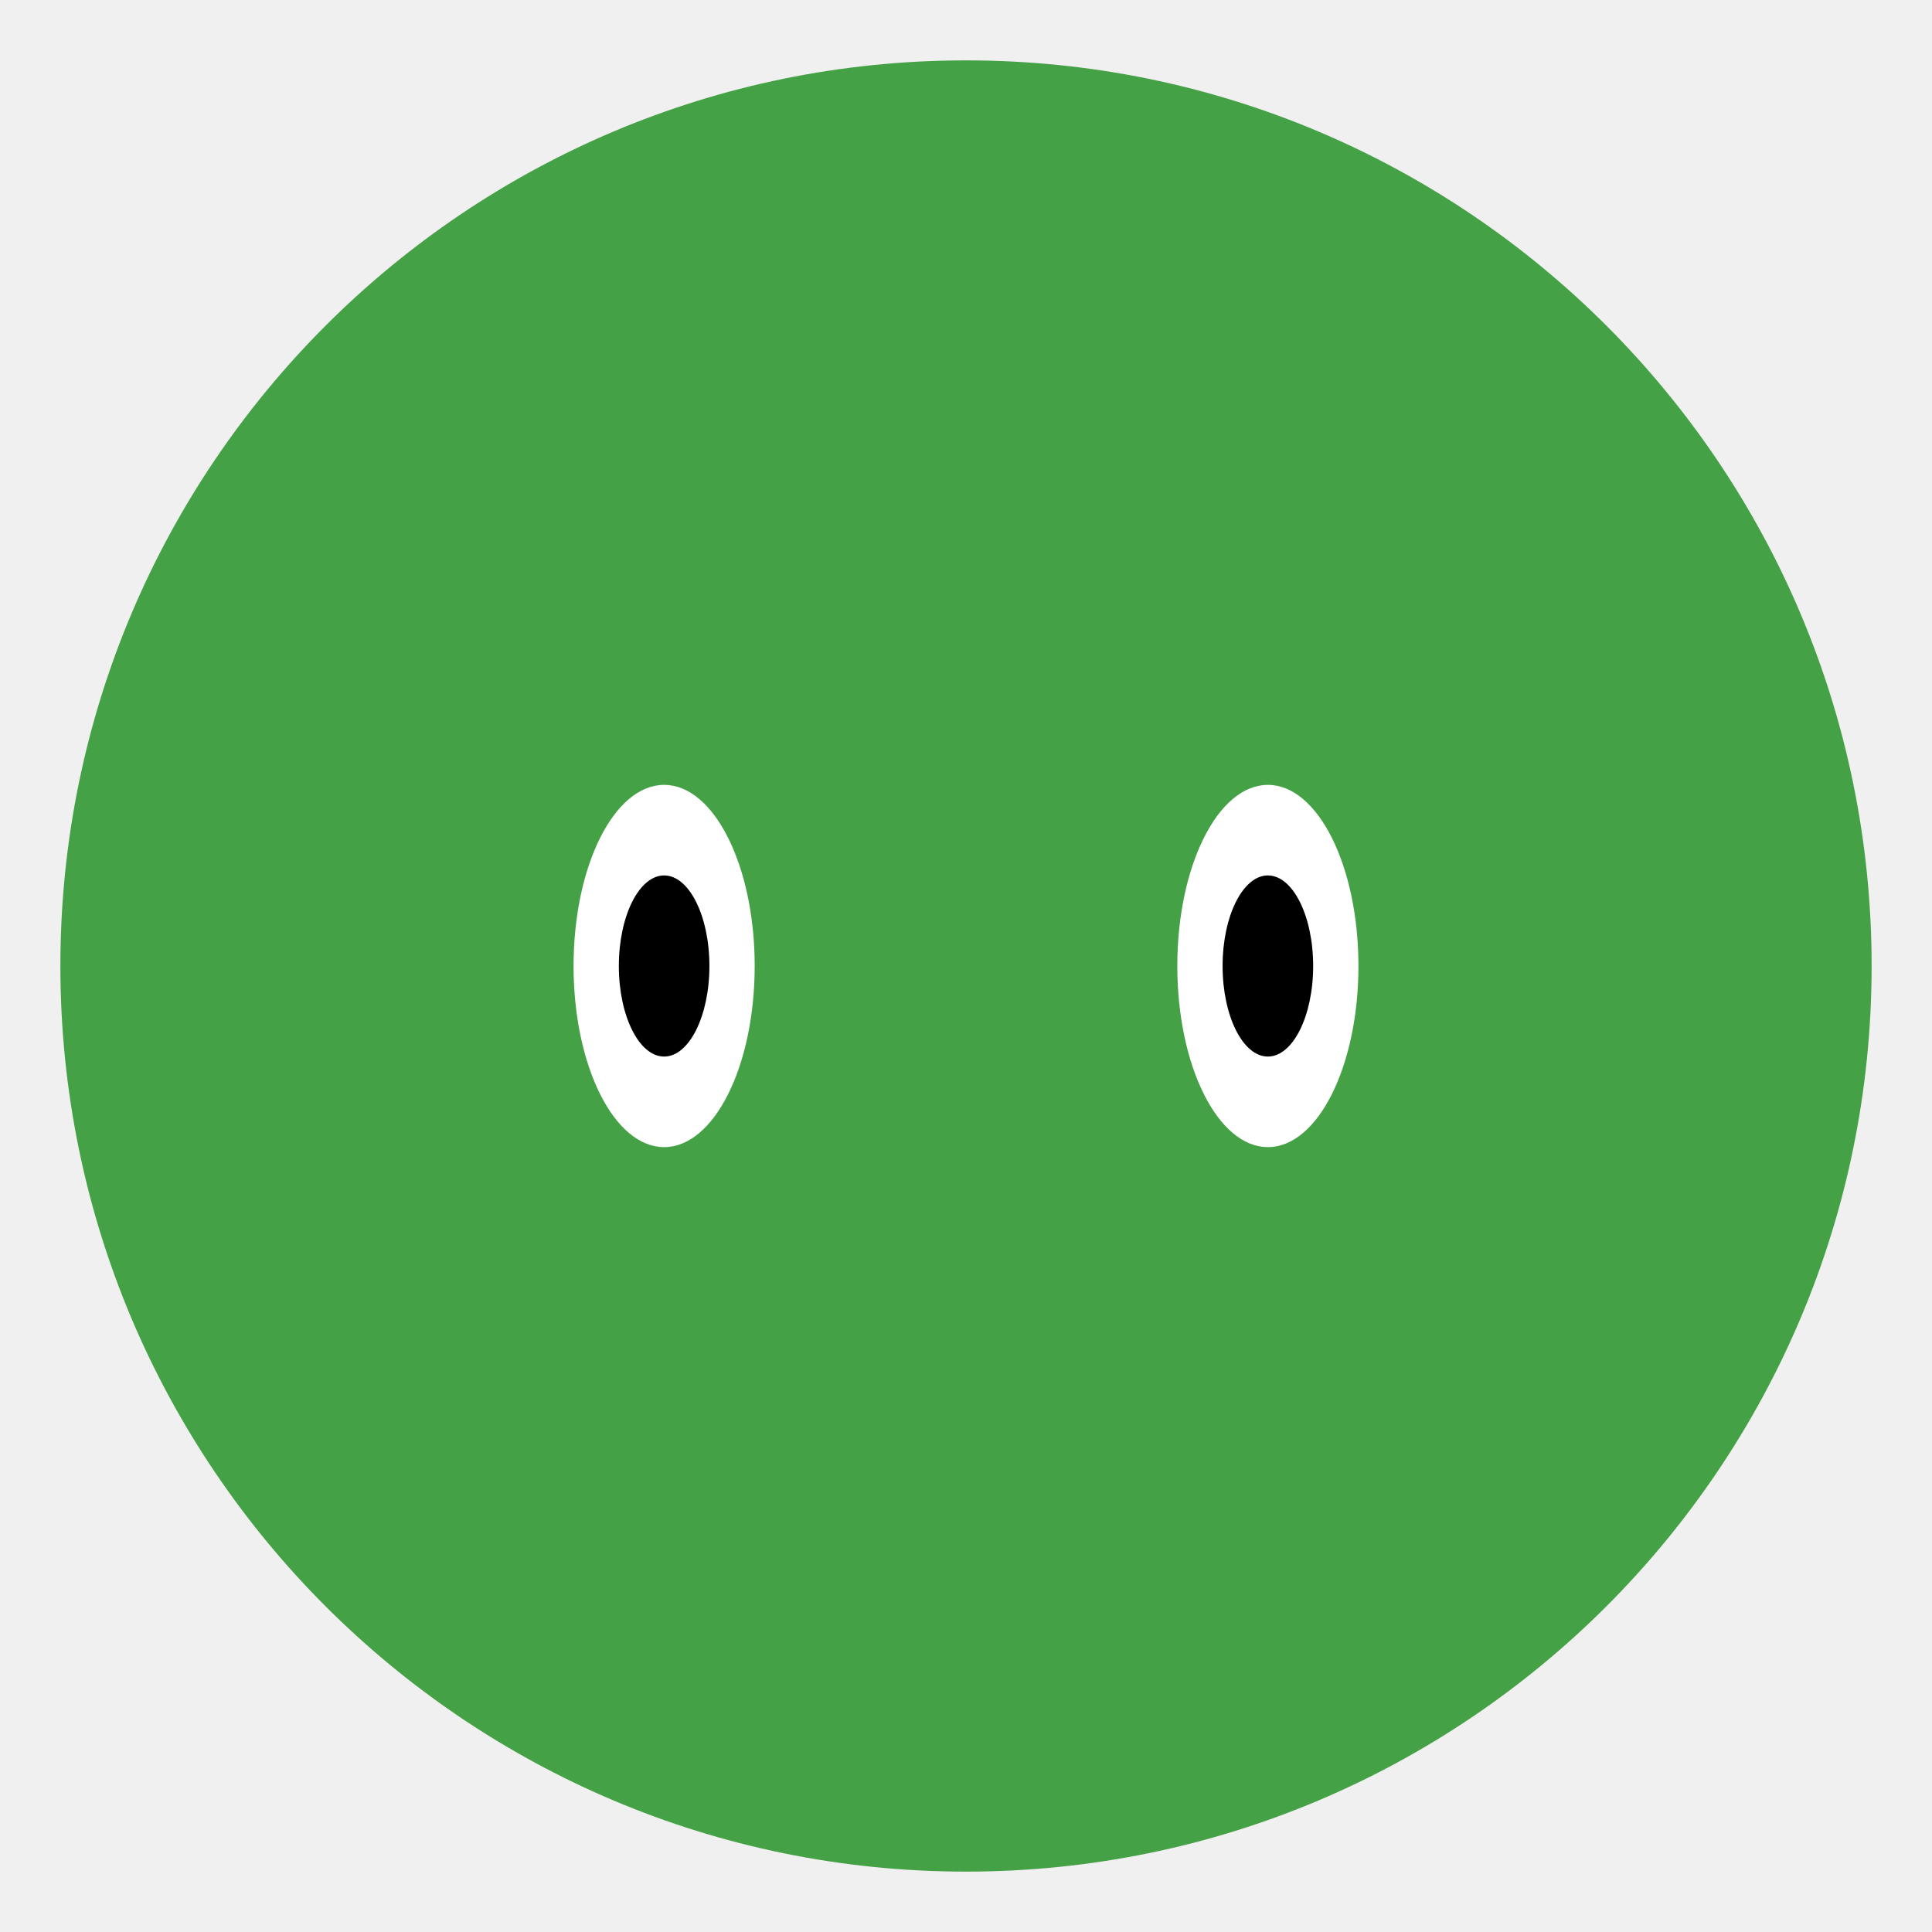
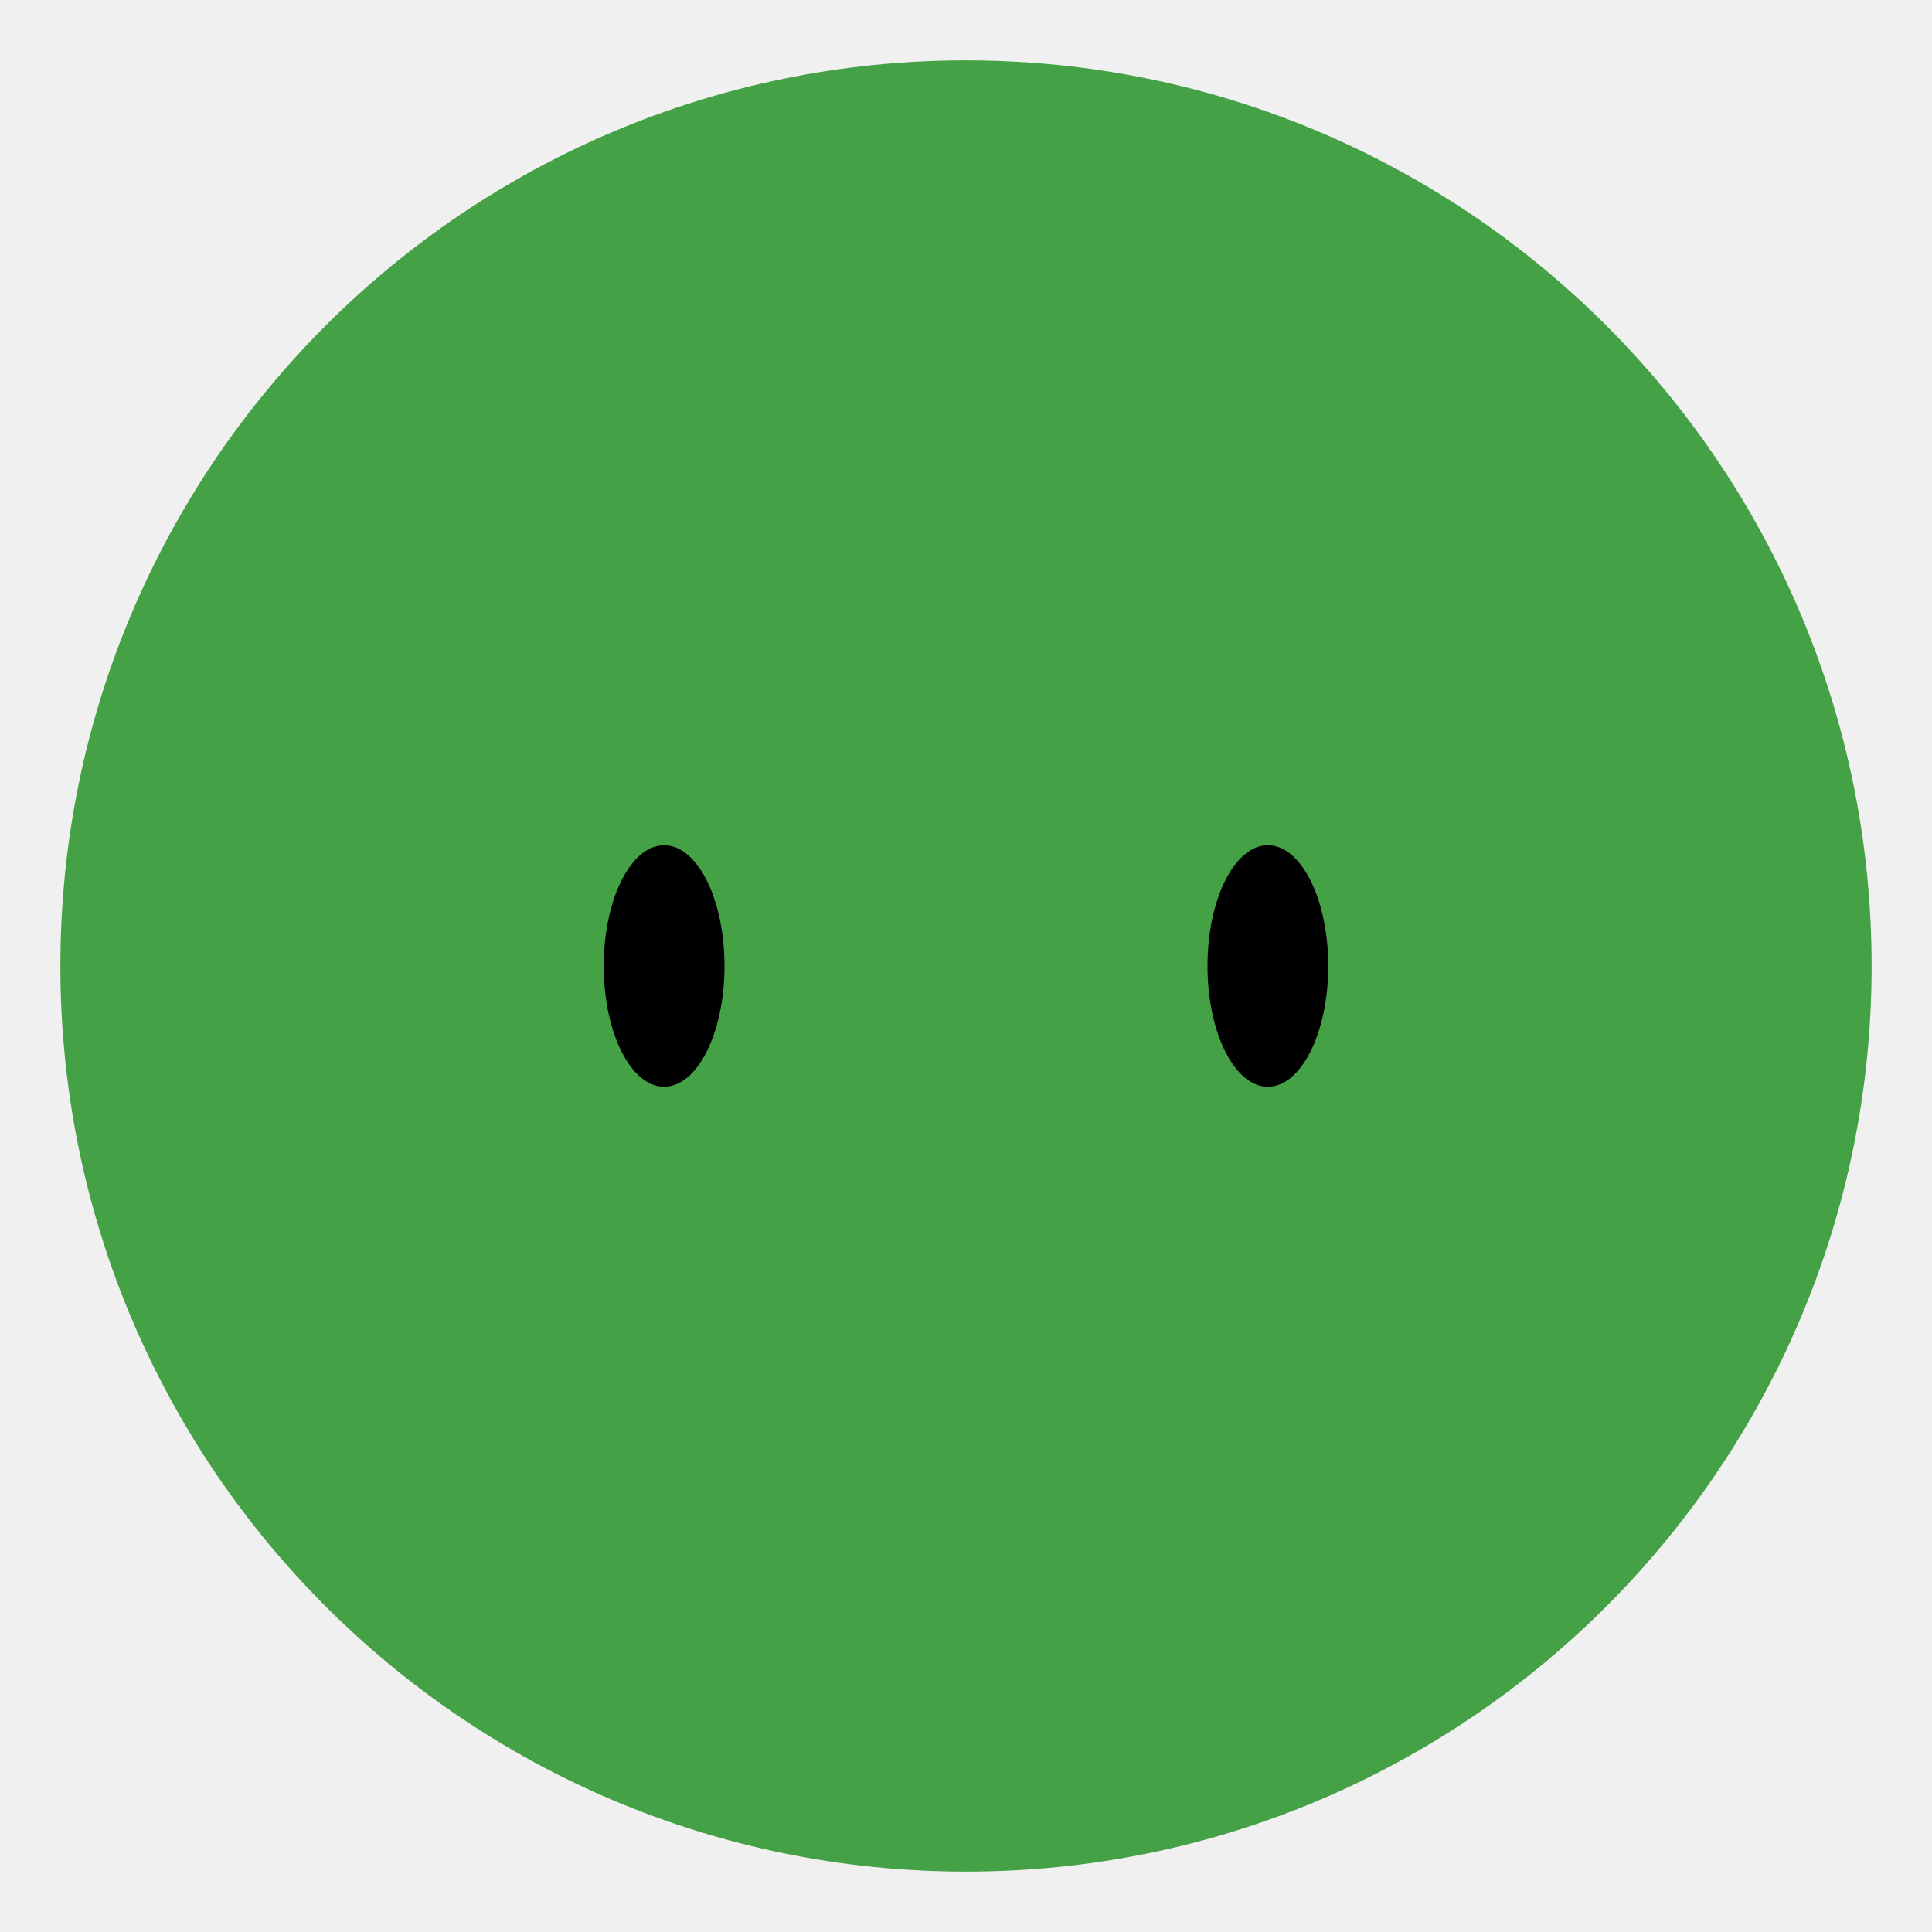
<svg xmlns="http://www.w3.org/2000/svg" width="512" height="512" viewBox="0 0 64 64">
  <circle cx="32" cy="32" r="30" fill="hsl(120, 40%, 45%)" />
-   <ellipse cx="22" cy="32" rx="3" ry="6" fill="white" />
-   <ellipse cx="22" cy="32" rx="1.5" ry="3" fill="black" />
-   <ellipse cx="42" cy="32" rx="3" ry="6" fill="white" />
-   <ellipse cx="42" cy="32" rx="1.5" ry="3" fill="black" />
+   <ellipse cx="22" cy="32" rx="2" ry="4" fill="black" />
+   <ellipse cx="42" cy="32" rx="2" ry="4" fill="black" />
</svg>
